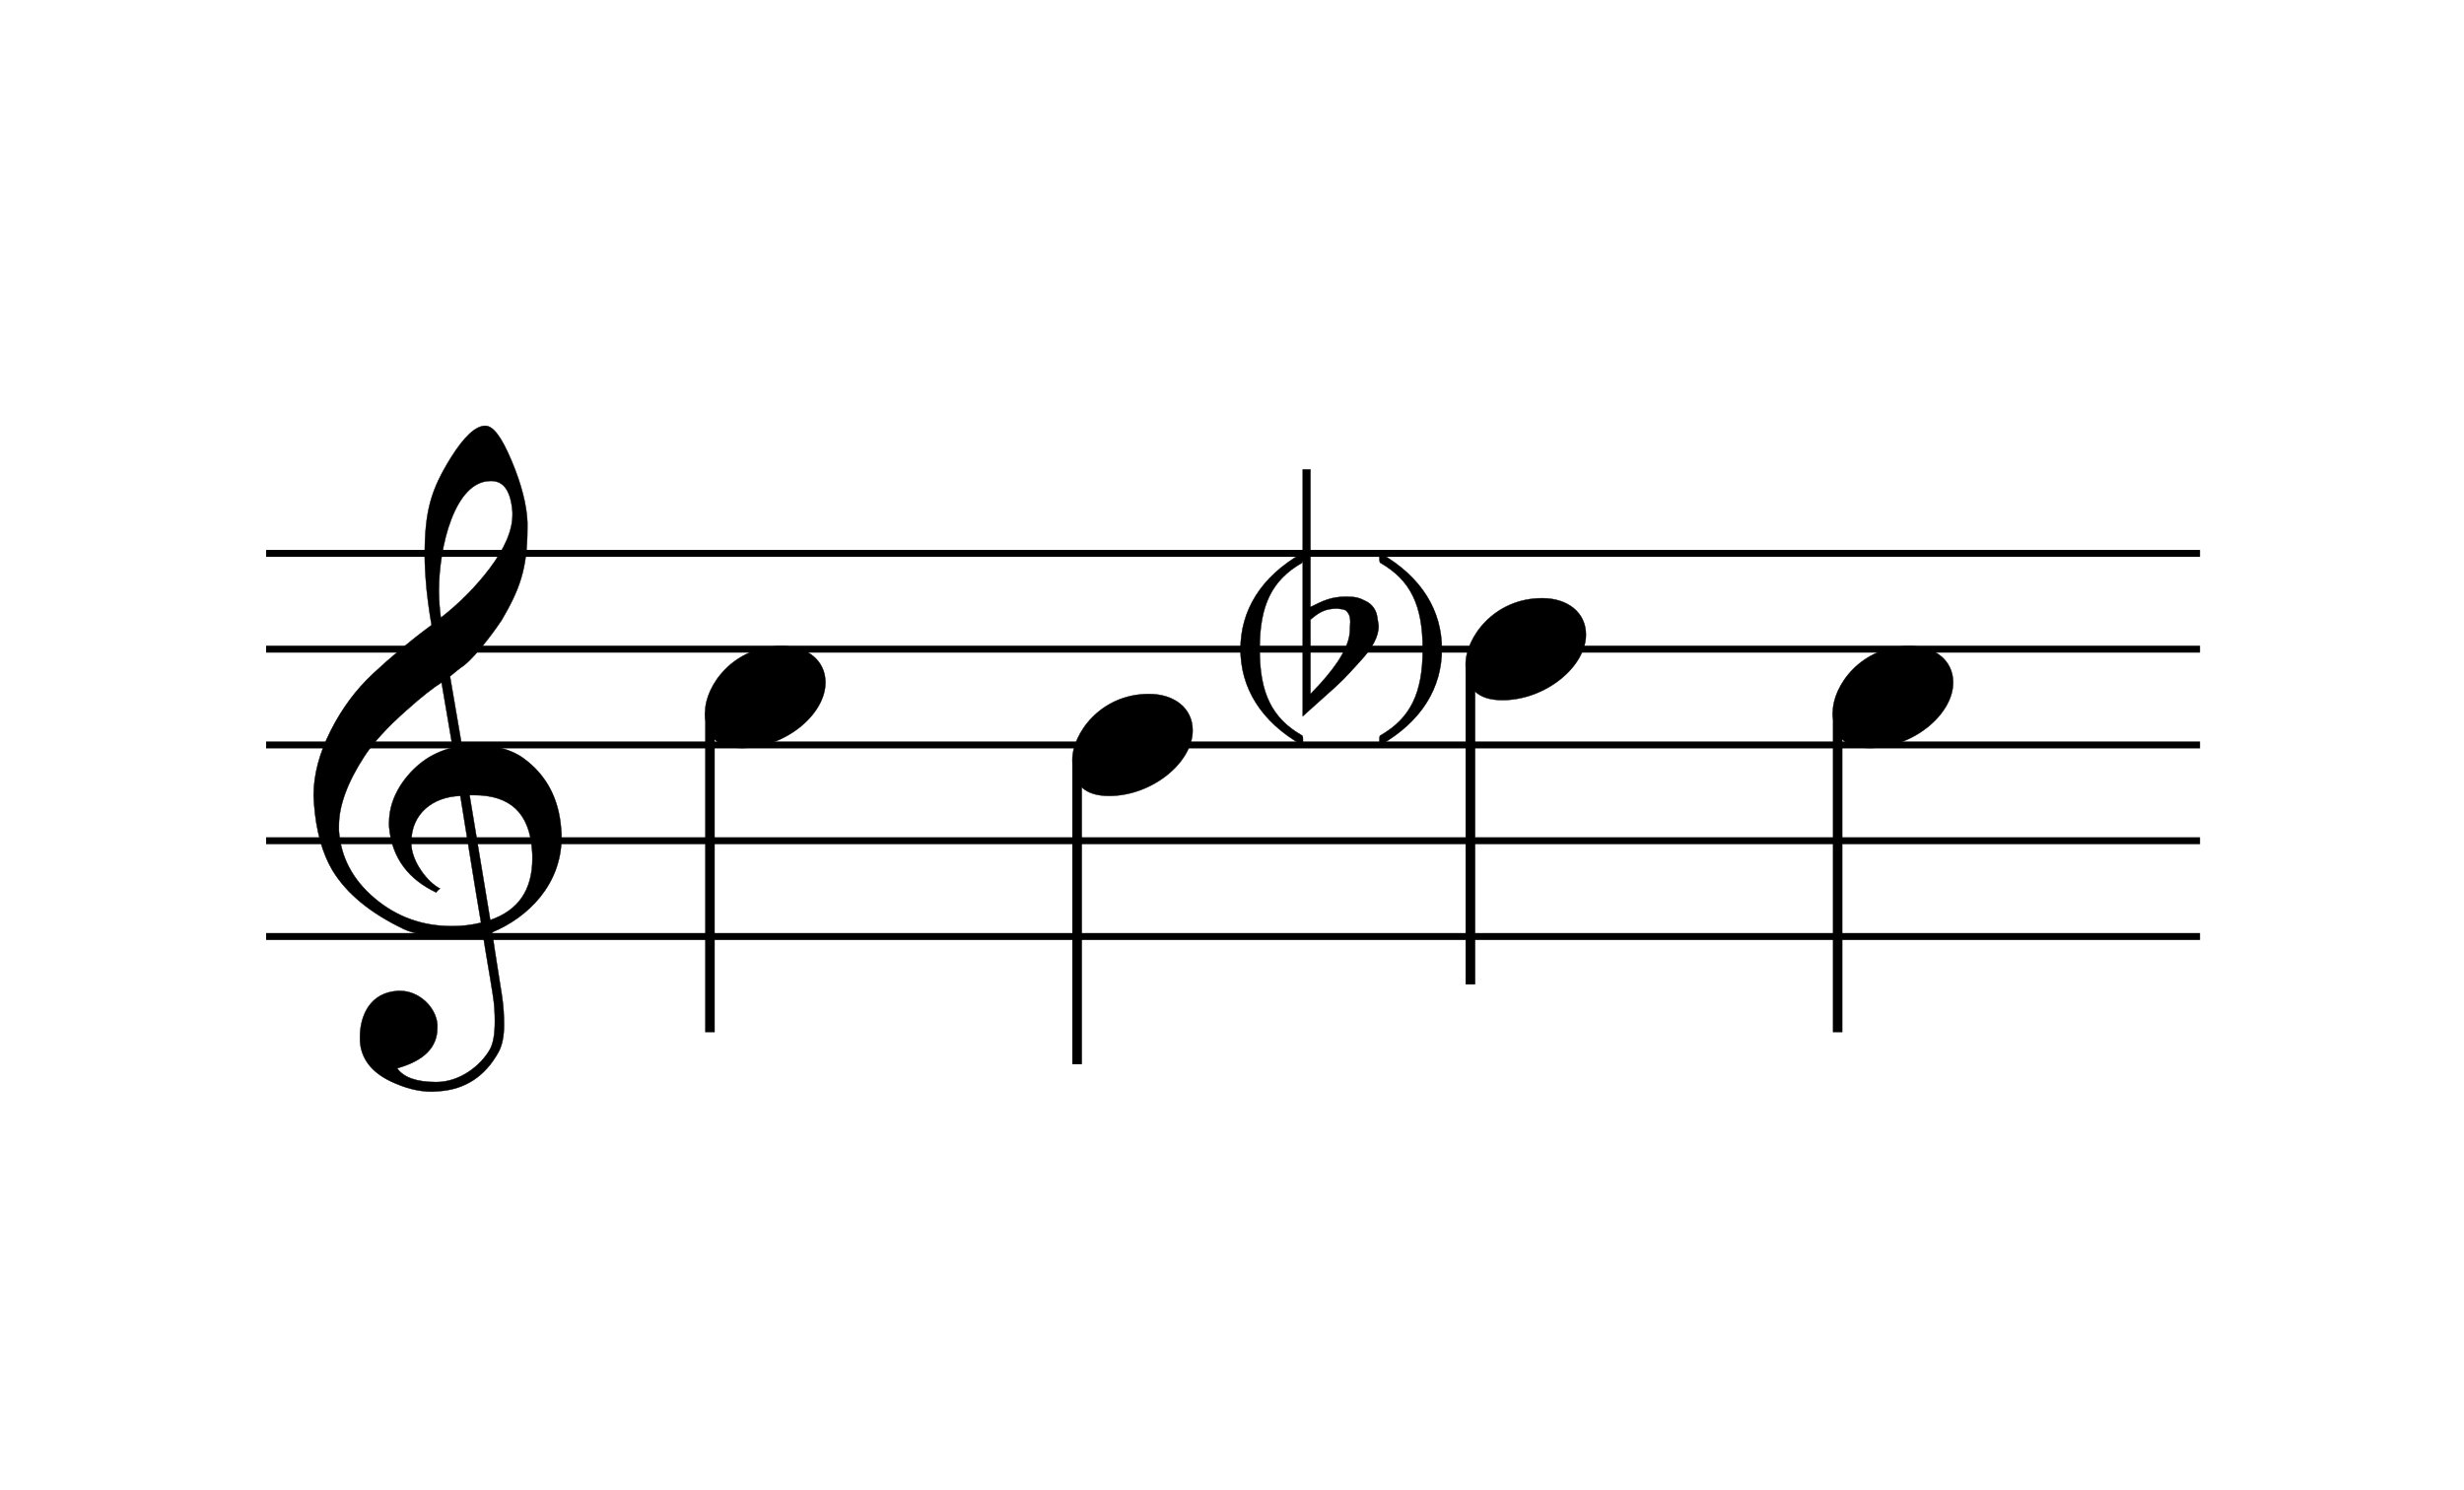
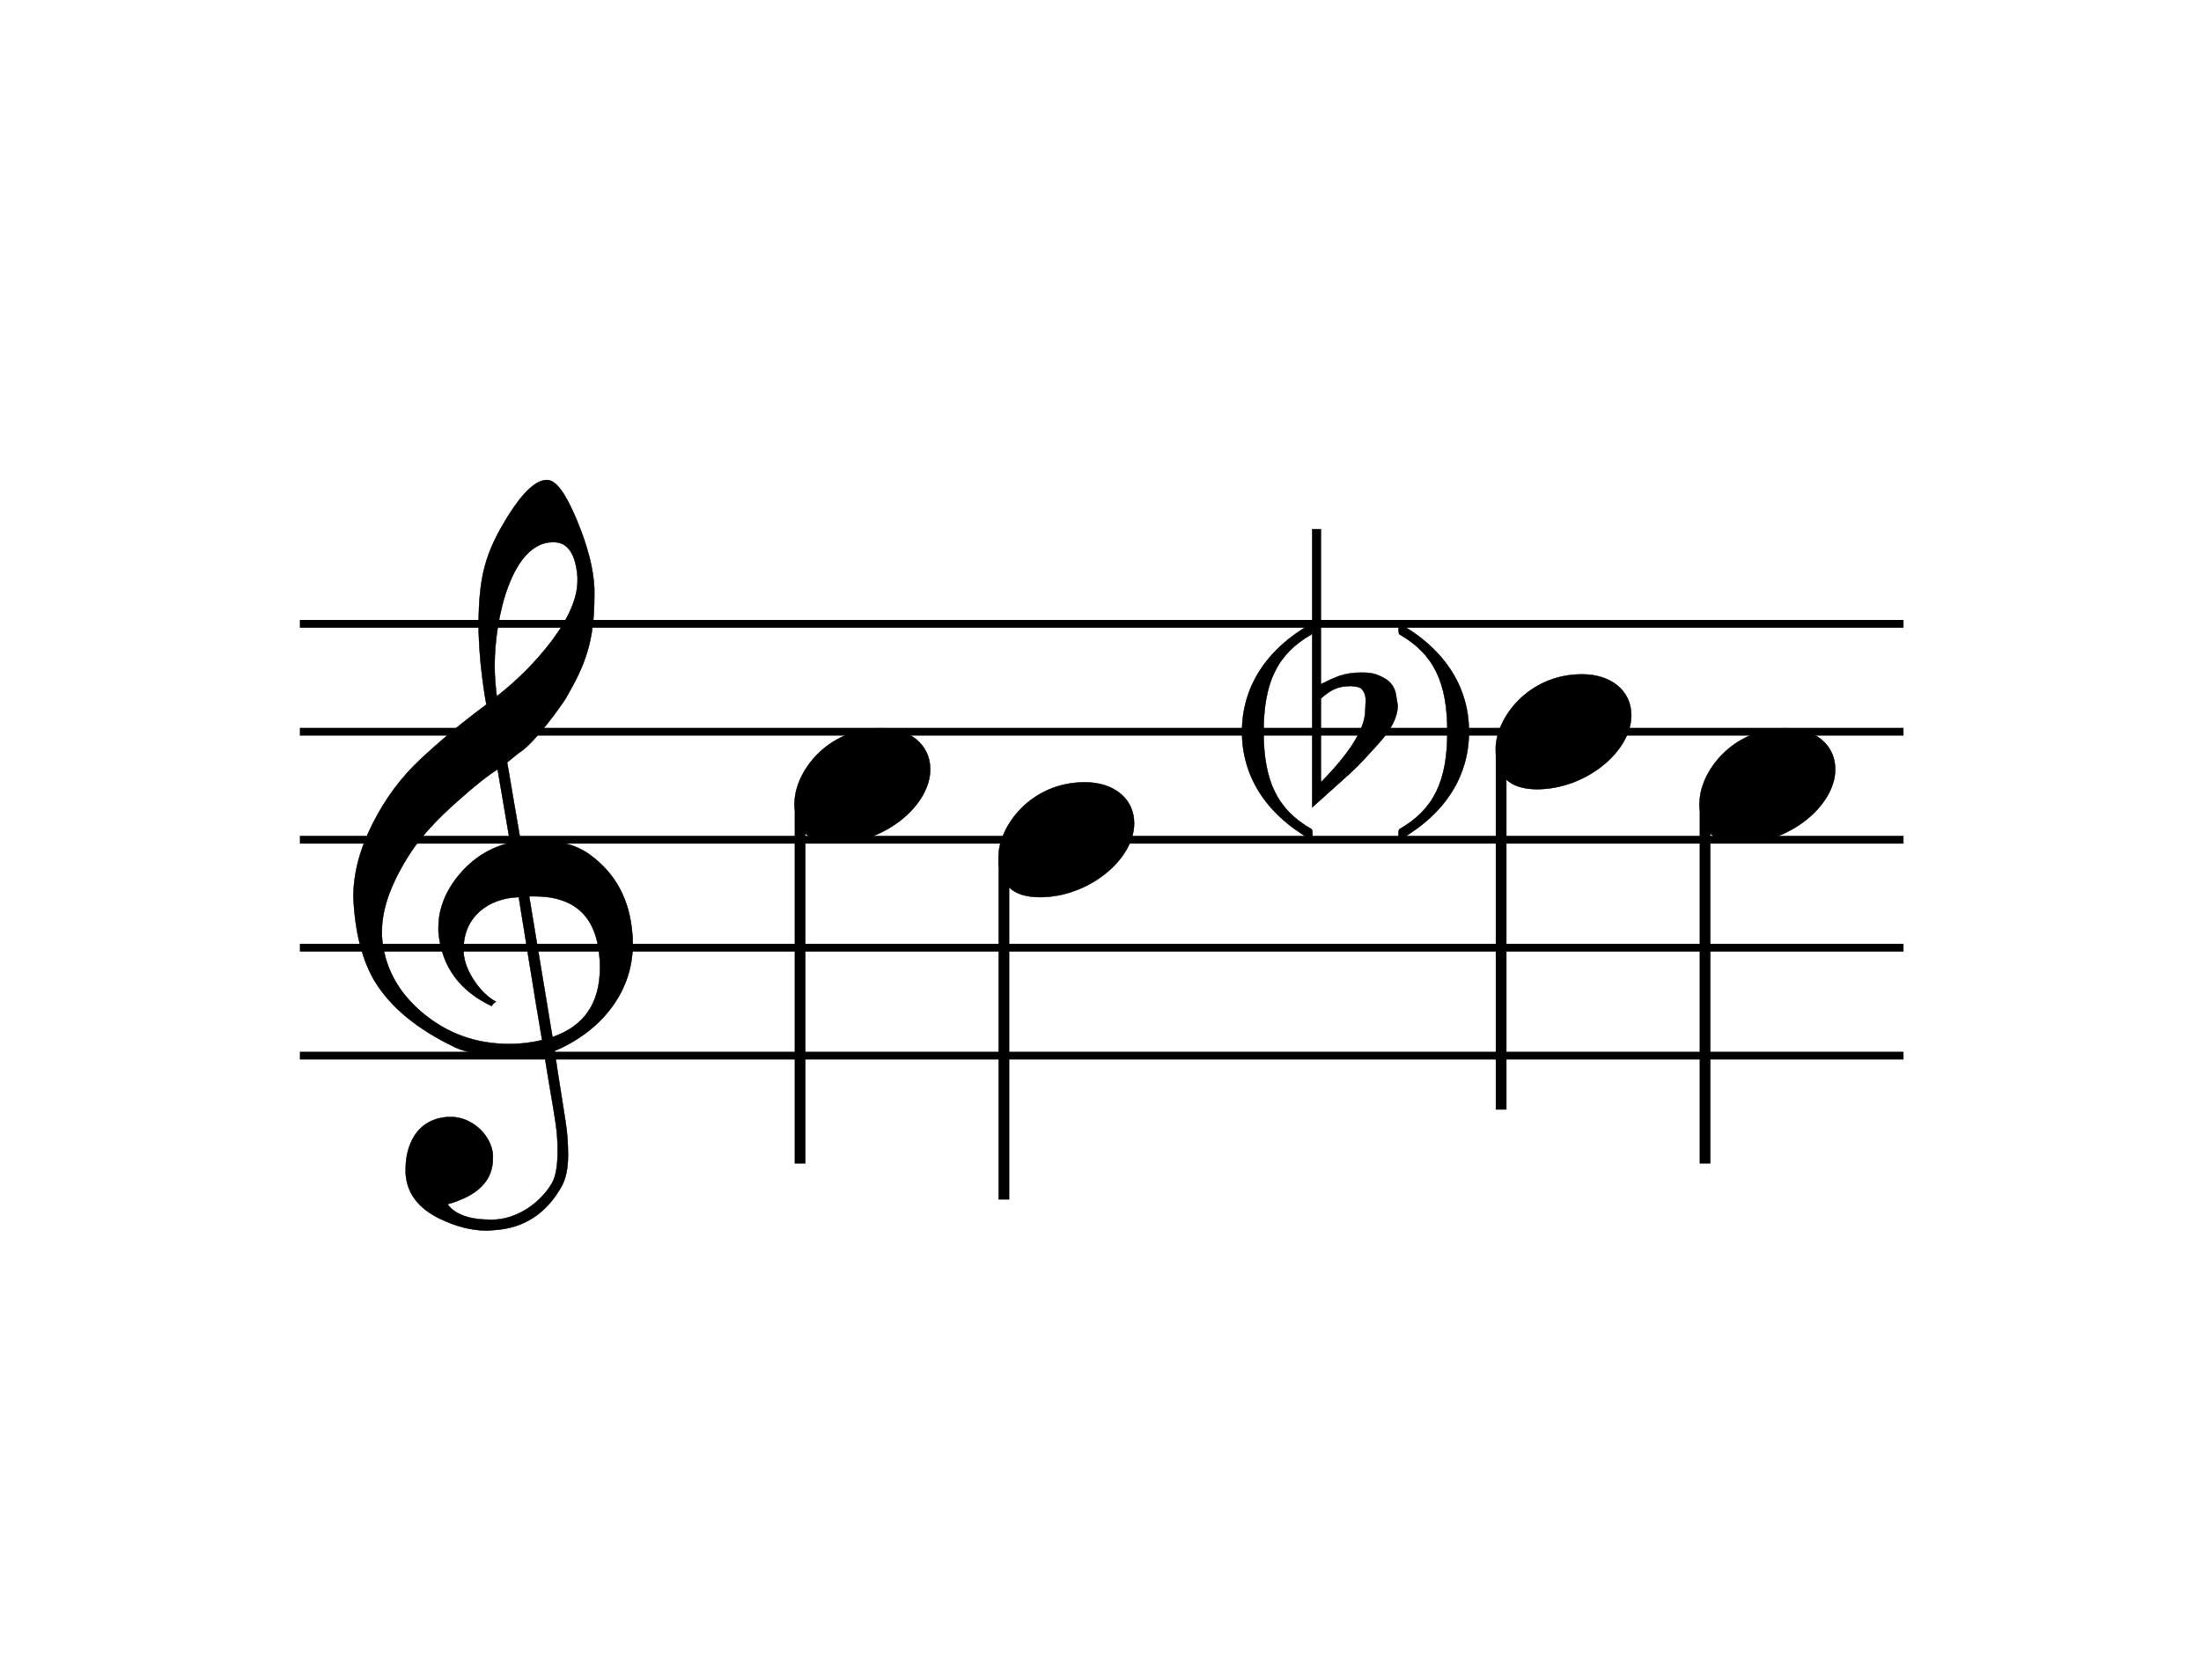
- <svg xmlns="http://www.w3.org/2000/svg" xmlns:xlink="http://www.w3.org/1999/xlink" width="463px" height="280px" version="1.1" overflow="visible" id="m5lcriu">
+ <svg xmlns="http://www.w3.org/2000/svg" xmlns:xlink="http://www.w3.org/1999/xlink" width="367px" height="280px" version="1.1" overflow="visible" id="m5lcriu">
  <defs>
    <g id="E050-m5lcriu">
      <path transform="scale(1,-1)" d="M441 -245c-23 -4 -48 -6 -76 -6c-59 0 -102 7 -130 20c-88 42 -150 93 -187 154c-26 44 -43 103 -48 176c0 6 -1 13 -1 19c0 54 15 111 45 170c29 57 65 106 110 148s96 85 153 127c-3 16 -8 46 -13 92c-4 43 -5 73 -5 89c0 117 16 172 69 257c34 54 64 82 89 82 c21 0 43 -30 69 -92s39 -115 41 -159v-15c0 -109 -21 -162 -67 -241c-13 -20 -63 -90 -98 -118c-13 -9 -25 -19 -37 -29l31 -181c8 1 18 2 28 2c58 0 102 -12 133 -35c59 -43 92 -104 98 -184c1 -7 1 -15 1 -22c0 -123 -87 -209 -181 -248c8 -57 17 -110 25 -162 c5 -31 6 -58 6 -80c0 -30 -5 -53 -14 -70c-35 -64 -88 -99 -158 -103c-5 0 -11 -1 -16 -1c-37 0 -72 10 -108 27c-50 24 -77 59 -80 105v11c0 29 7 55 20 76c18 28 45 42 79 44h6c49 0 93 -42 97 -87v-9c0 -51 -34 -86 -105 -106c17 -24 51 -36 102 -36c62 0 116 43 140 85 c9 16 13 41 13 74c0 20 -1 42 -5 67c-8 53 -18 106 -26 159zM461 939c-95 0 -135 -175 -135 -286c0 -24 2 -48 5 -71c50 39 92 82 127 128c40 53 60 100 60 140v8c-4 53 -22 81 -55 81h-2zM406 119l54 -326c73 25 110 78 110 161c0 7 0 15 -1 23c-7 95 -57 142 -151 142h-12 zM382 117c-72 -2 -128 -47 -128 -120v-7c2 -46 43 -99 75 -115c-3 -2 -7 -5 -10 -10c-70 33 -116 88 -123 172v11c0 68 44 126 88 159c23 17 49 29 78 36l-29 170c-21 -13 -52 -37 -92 -73c-50 -44 -86 -84 -109 -119c-45 -69 -67 -130 -67 -182v-13c5 -68 35 -127 93 -176 s125 -73 203 -73c25 0 50 3 75 9c-19 111 -36 221 -54 331z" />
    </g>
    <g id="E0A4-m5lcriu">
      <path transform="scale(1,-1)" d="M0 -39c0 68 73 172 200 172c66 0 114 -37 114 -95c0 -84 -106 -171 -218 -171c-64 0 -96 30 -96 94z" />
    </g>
    <g id="E26A-m5lcriu">
      <path transform="scale(1,-1)" d="M163 -235v-11c0 -3 -1 -4 -1 -4h-2c-108 62 -160 150 -160 250s52 188 160 250h2s1 -1 1 -4v-11s0 -9 -3 -10c-78 -45 -110 -110 -110 -225s32 -180 110 -225c3 -1 3 -7 3 -10z" />
    </g>
    <g id="E260-m5lcriu">
      <path transform="scale(1,-1)" d="M20 110c32 16 54 27 93 27c26 0 35 -3 54 -13c13 -7 24 -20 27 -38l4 -25c0 -28 -16 -57 -45 -89c-23 -25 -39 -44 -65 -68l-88 -79v644h20v-359zM90 106c-32 0 -48 -10 -70 -29v-194c31 31 54 59 71 84c21 32 32 59 32 84c0 9 1 16 1 20c0 14 -3 21 -11 30l-8 3z" />
    </g>
    <g id="E26B-m5lcriu">
      <path transform="scale(1,-1)" d="M0 -235c0 3 0 9 3 10c78 45 110 110 110 225s-32 180 -110 225c-3 1 -3 10 -3 10v11c0 3 1 4 1 4h2c108 -62 160 -150 160 -250s-52 -188 -160 -250h-2s-1 1 -1 4v11z" />
    </g>
  </defs>
  <style type="text/css">#m5lcriu g.ending, #m5lcriu g.fing, #m5lcriu g.reh, #m5lcriu g.tempo {font-weight:bold;}#m5lcriu g.dir, #m5lcriu g.dynam, #m5lcriu g.mNum {font-style:italic;}#m5lcriu g.label {font-weight:normal;}#m5lcriu ellipse, #m5lcriu path, #m5lcriu polygon, #m5lcriu polyline, #m5lcriu rect {stroke:currentColor}</style>
-   <svg class="definition-scale" color="black" font-family="Times, serif" viewBox="0 0 4630 2800">
+   <svg class="definition-scale" color="black" font-family="Times, serif" viewBox="0 0 3670 2800">
    <g class="page-margin" transform="translate(500, 500)">
      <g id="n1h1lzk5" class="mdiv pageMilestone" />
      <g id="o147f4gw" class="score pageMilestone" />
      <g id="f6gprqr" class="system">
        <g id="q1g5x19c" class="section systemMilestone" />
        <g id="wbodwqy" class="section systemMilestone" />
        <g id="dmr7bct" class="measure">
          <g id="mnmedow" class="staff">
-             <path d="M0 540 L3634 540" stroke-width="13" />
-             <path d="M0 720 L3634 720" stroke-width="13" />
-             <path d="M0 900 L3634 900" stroke-width="13" />
-             <path d="M0 1080 L3634 1080" stroke-width="13" />
-             <path d="M0 1260 L3634 1260" stroke-width="13" />
+             <path d="M0 540 L2674 540" stroke-width="13" />
+             <path d="M0 720 L2674 720" stroke-width="13" />
+             <path d="M0 900 L2674 900" stroke-width="13" />
+             <path d="M0 1080 L2674 1080" stroke-width="13" />
+             <path d="M0 1260 L2674 1260" stroke-width="13" />
            <g id="r9ie0p6" class="clef">
              <use xlink:href="#E050-m5lcriu" transform="translate(90, 1080) scale(0.72, 0.72)" />
            </g>
            <g id="sxs2q5g" class="keySig" />
            <g id="tue3tuj" class="meterSig" visibility="hidden" />
            <g id="nsxun2a" class="layer">
              <g id="ooqfewv" class="note">
                <g class="notehead">
                  <use xlink:href="#E0A4-m5lcriu" transform="translate(825, 810) scale(0.72, 0.72)" />
                </g>
                <g id="tsh9huc" class="stem">
                  <path d="M834 838 L834 1440" stroke-width="18" />
                </g>
                <g id="pv19c9s" class="accid" />
              </g>
              <g id="qsjvu97" class="note">
                <g class="notehead">
-                   <use xlink:href="#E0A4-m5lcriu" transform="translate(1515, 900) scale(0.72, 0.72)" />
+                   <use xlink:href="#E0A4-m5lcriu" transform="translate(1165, 900) scale(0.72, 0.72)" />
                </g>
                <g id="u18b0i7t" class="stem">
-                   <path d="M1524 928 L1524 1500" stroke-width="18" />
+                   <path d="M1174 928 L1174 1500" stroke-width="18" />
                </g>
                <g id="ro34ss" class="accid" />
              </g>
              <g id="s1kkg33h" class="note">
                <g class="notehead">
-                   <use xlink:href="#E0A4-m5lcriu" transform="translate(2254, 720) scale(0.72, 0.72)" />
+                   <use xlink:href="#E0A4-m5lcriu" transform="translate(1994, 720) scale(0.72, 0.72)" />
                </g>
                <g id="v1niwe8m" class="stem">
-                   <path d="M2263 748 L2263 1350" stroke-width="18" />
+                   <path d="M2003 748 L2003 1350" stroke-width="18" />
                </g>
                <g id="t3dmajs" class="accid">
-                   <use xlink:href="#E26A-m5lcriu" transform="translate(1831, 720) scale(0.72, 0.72)" />
-                   <use xlink:href="#E260-m5lcriu" transform="translate(1948, 720) scale(0.72, 0.72)" />
-                   <use xlink:href="#E26B-m5lcriu" transform="translate(2092, 720) scale(0.72, 0.72)" />
+                   <use xlink:href="#E26A-m5lcriu" transform="translate(1571, 720) scale(0.72, 0.72)" />
+                   <use xlink:href="#E260-m5lcriu" transform="translate(1688, 720) scale(0.72, 0.72)" />
+                   <use xlink:href="#E26B-m5lcriu" transform="translate(1832, 720) scale(0.72, 0.72)" />
                </g>
              </g>
              <g id="uf4r8v6" class="note">
                <g class="notehead">
-                   <use xlink:href="#E0A4-m5lcriu" transform="translate(2944, 810) scale(0.72, 0.72)" />
+                   <use xlink:href="#E0A4-m5lcriu" transform="translate(2334, 810) scale(0.72, 0.72)" />
                </g>
                <g id="wo55bij" class="stem">
-                   <path d="M2953 838 L2953 1440" stroke-width="18" />
+                   <path d="M2343 838 L2343 1440" stroke-width="18" />
                </g>
                <g id="vf2hkxw" class="accid" />
              </g>
            </g>
          </g>
          <g id="llpp1uv" class="barLine" />
        </g>
        <g id="f11lcsjh" class="systemMilestoneEnd wbodwqy" />
        <g id="gfj8h7u" class="systemMilestoneEnd q1g5x19c" />
      </g>
      <g id="h1bxyn2d" class="pageMilestoneEnd o147f4gw" />
      <g id="i1p4x9k4" class="pageMilestoneEnd n1h1lzk5" />
      <g id="j23e6nq" class="pgHead autogenerated" />
    </g>
  </svg>
</svg>
